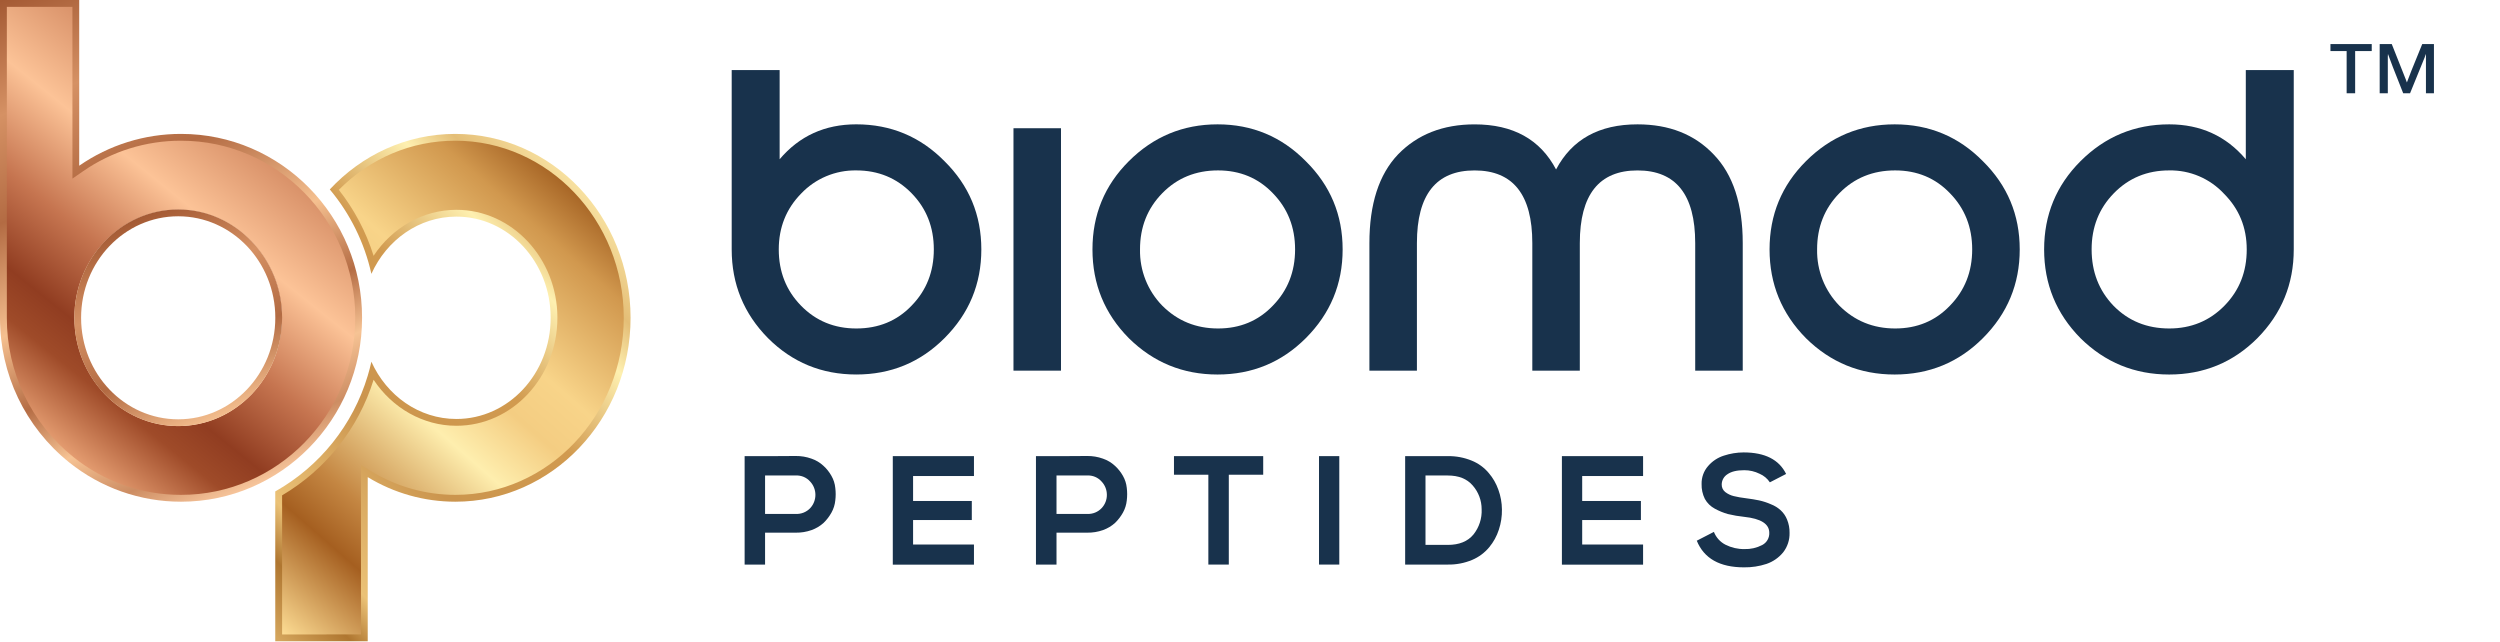
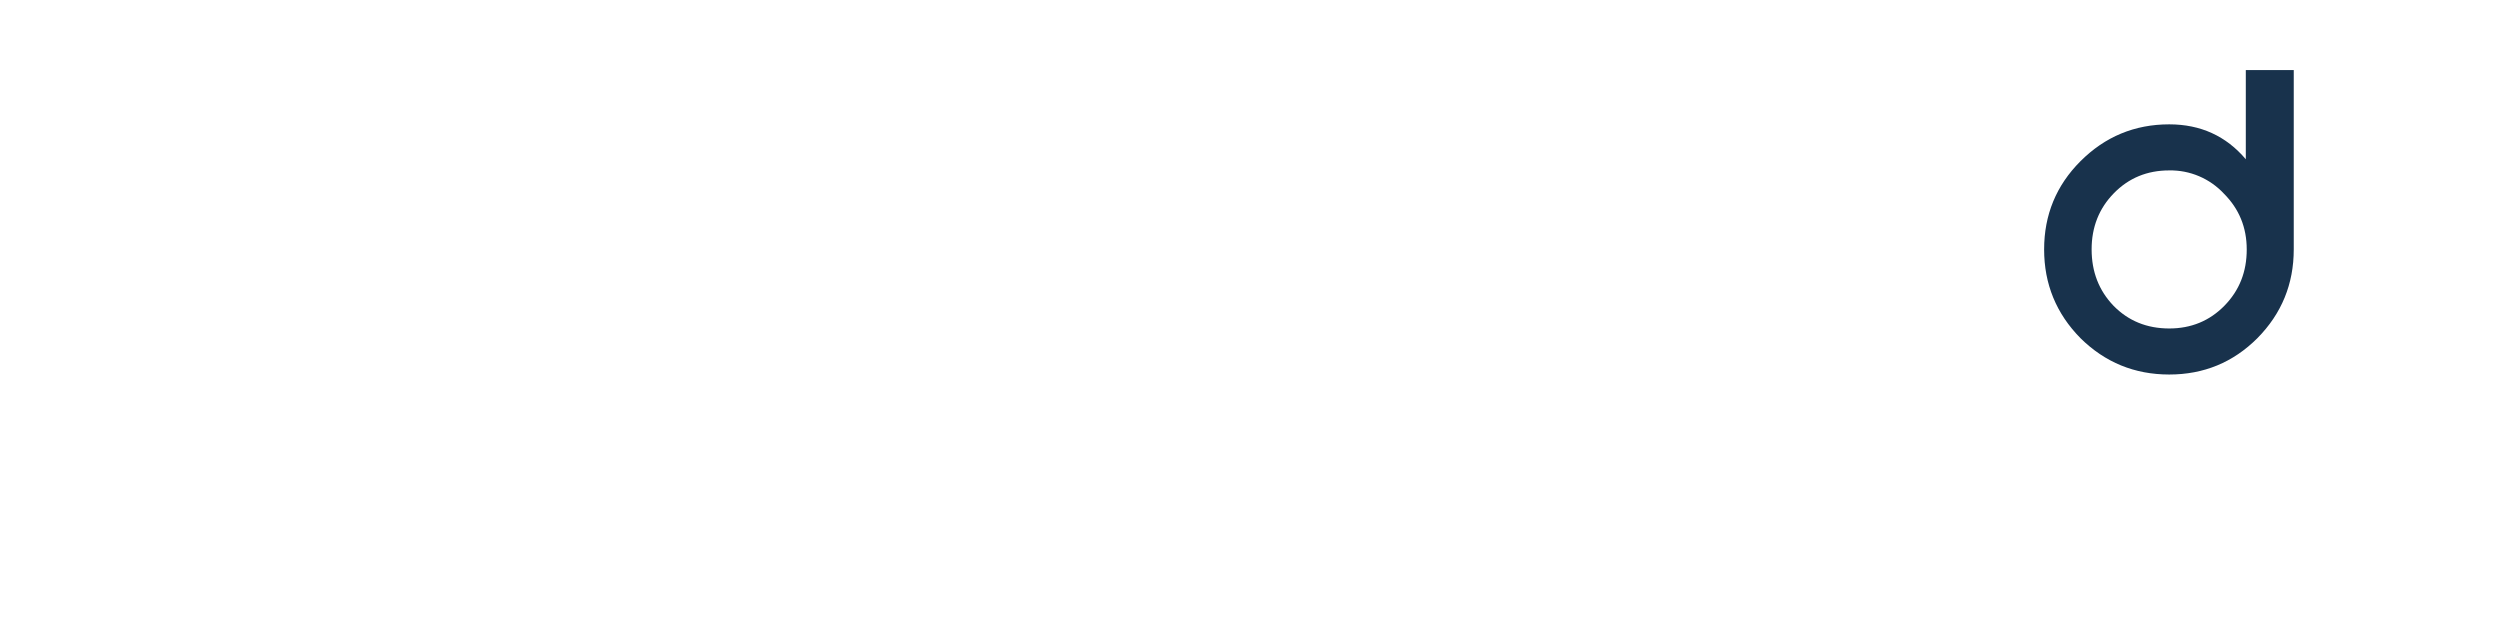
<svg xmlns="http://www.w3.org/2000/svg" id="Шар_1" data-name="Шар 1" viewBox="0 0 1460 374.49">
  <defs>
    <style>.cls-1{fill:none;}.cls-2{fill:#18324c;}.cls-3{fill:url(#linear-gradient);}.cls-4{fill:url(#linear-gradient-2);}.cls-5{fill:url(#linear-gradient-3);}.cls-6{fill:url(#linear-gradient-4);}.cls-7{fill:url(#linear-gradient-5);}</style>
    <linearGradient id="linear-gradient" x1="21.32" y1="-8.33" x2="149.73" y2="286.71" gradientUnits="userSpaceOnUse">
      <stop offset="0" stop-color="#a45a34" />
      <stop offset="0.19" stop-color="#d59164" />
      <stop offset="0.37" stop-color="#b36b43" />
      <stop offset="0.56" stop-color="#f5c090" />
      <stop offset="0.7" stop-color="#b56d45" />
      <stop offset="0.81" stop-color="#f6c394" />
      <stop offset="0.91" stop-color="#cd8d63" />
      <stop offset="1" stop-color="#fccca2" />
    </linearGradient>
    <linearGradient id="linear-gradient-2" x1="150.02" y1="57.96" x2="6.23" y2="237.14" gradientUnits="userSpaceOnUse">
      <stop offset="0.02" stop-color="#cb7e57" />
      <stop offset="0.32" stop-color="#fcc397" />
      <stop offset="0.54" stop-color="#c67550" />
      <stop offset="0.73" stop-color="#913d21" />
      <stop offset="0.83" stop-color="#9f4b29" />
      <stop offset="1" stop-color="#e39b6f" />
    </linearGradient>
    <linearGradient id="linear-gradient-3" x1="79.13" y1="128.28" x2="129.64" y2="244.34" gradientUnits="userSpaceOnUse">
      <stop offset="0" stop-color="#a45a34" />
      <stop offset="0.34" stop-color="#d59164" />
      <stop offset="0.67" stop-color="#b36b43" />
      <stop offset="1" stop-color="#f5c090" />
    </linearGradient>
    <linearGradient id="linear-gradient-4" x1="104.59" y1="335.47" x2="350.51" y2="106.96" gradientUnits="userSpaceOnUse">
      <stop offset="0.05" stop-color="#d4a55c" />
      <stop offset="0.14" stop-color="#af7630" />
      <stop offset="0.21" stop-color="#ebc277" />
      <stop offset="0.43" stop-color="#cb954e" />
      <stop offset="0.64" stop-color="#d19a4f" />
      <stop offset="0.8" stop-color="#fef0b0" />
      <stop offset="0.87" stop-color="#e4be77" />
      <stop offset="1" stop-color="#feecad" />
    </linearGradient>
    <linearGradient id="linear-gradient-5" x1="342.74" y1="97.76" x2="127.84" y2="343.72" gradientUnits="userSpaceOnUse">
      <stop offset="0.02" stop-color="#9c581b" />
      <stop offset="0.14" stop-color="#d1984e" />
      <stop offset="0.33" stop-color="#f8d489" />
      <stop offset="0.42" stop-color="#f4cd82" />
      <stop offset="0.53" stop-color="#feeeae" />
      <stop offset="0.72" stop-color="#c48642" />
      <stop offset="0.81" stop-color="#a55f20" />
      <stop offset="0.99" stop-color="#fede95" />
    </linearGradient>
  </defs>
  <rect class="cls-1" x="-330.22" y="-812.76" width="2000" height="2000" />
-   <path class="cls-2" d="M1339.55,145.67q0,30.3-21.23,51.82-21.24,21.24-51.53,21.23T1215,197.49q-21.23-21.53-21.23-51.82T1215,94.14q21.52-21.51,51.82-21.52,27.46,0,44.73,20.39V40.91h28Zm-72.76-46.15q-19.26,0-32.28,13.31t-13,32.84q0,19.54,12.74,32.85,13,13.3,32.56,13.31,19.24,0,32.28-13.31t13-32.85q0-19.24-13.31-32.56A42.57,42.57,0,0,0,1266.79,99.52Z" />
-   <path class="cls-2" d="M1054.66,94.14q21.51-21.51,51.81-21.52T1158,94.14q21.52,21.24,21.52,51.53T1158,197.49q-21.23,21.22-51.53,21.23t-51.81-21.23q-21.24-21.53-21.24-51.82T1054.66,94.14Zm52.1,5.38q-19.54,0-32.57,13.31t-13,32.84a45.76,45.76,0,0,0,13,32.85q13.32,13.3,32.57,13.31t32-13.31q13-13.31,13-32.85t-13-32.84Q1126,99.53,1106.76,99.52Z" />
-   <path class="cls-2" d="M956.31,72.62q27.74,0,44.45,17.56,17,17.55,17,51.81v74.47H990V142q0-42.46-33.69-42.47T922.61,142v74.47H894.87V142q0-42.46-33.7-42.47T827.48,142v74.47H799.73V142q0-34.26,16.71-51.81,17-17.55,44.73-17.56,33.69,0,47.57,26.34Q922.62,72.62,956.31,72.62Z" />
-   <path class="cls-2" d="M659.23,94.14q21.53-21.51,51.82-21.52t51.53,21.52q21.52,21.24,21.52,51.53t-21.52,51.82q-21.24,21.22-51.53,21.23t-51.82-21.23Q638,176,638,145.67T659.23,94.14Zm52.1,5.38q-19.53,0-32.56,13.31t-13,32.84a45.76,45.76,0,0,0,13,32.85q13.31,13.3,32.56,13.31t32-13.31q13-13.31,13-32.85t-13-32.84Q730.58,99.53,711.33,99.52Z" />
-   <path class="cls-2" d="M591.87,216.46V74.89h27.75V216.46Z" />
-   <path class="cls-2" d="M427.31,145.67V40.91h28V93q17.28-20.39,44.74-20.39,30.29,0,51.53,21.52,21.51,21.24,21.52,51.53t-21.52,51.82q-21.24,21.24-51.53,21.23t-51.53-21.23Q427.31,176,427.31,145.67Zm72.77-46.15a43.49,43.49,0,0,0-32.28,13.59q-13,13.32-13,32.56,0,19.54,13,32.85t32.28,13.31q19.53,0,32.27-13.31,13-13.31,13-32.85t-13-32.84Q519.33,99.53,500.08,99.52Z" />
-   <path class="cls-2" d="M1043.09,276.79l-9.49,4.89a13.66,13.66,0,0,0-6-5,19.89,19.89,0,0,0-9-2.08q-6.42,0-9.77,2.35a7.14,7.14,0,0,0-3.35,6.06,5.41,5.41,0,0,0,2.08,4.35,13.24,13.24,0,0,0,4.89,2.35,58.75,58.75,0,0,0,7.14,1.26q4.44.56,7.78,1.27a36.81,36.81,0,0,1,6.88,2.26,18.12,18.12,0,0,1,5.7,3.53,14.74,14.74,0,0,1,3.71,5.43,19.28,19.28,0,0,1,1.44,7.69,17.73,17.73,0,0,1-3.79,11.49,21.63,21.63,0,0,1-9.68,6.69,40.18,40.18,0,0,1-13.12,2q-21.27,0-27.59-15.56l10-5.15a14.2,14.2,0,0,0,6.78,7.5,23.63,23.63,0,0,0,11,2.54,21,21,0,0,0,10.4-2.35,7.68,7.68,0,0,0,4.16-7.15q0-7.79-14.65-9.32a73.29,73.29,0,0,1-9.5-1.63,36.49,36.49,0,0,1-7.69-3.16,14.32,14.32,0,0,1-5.79-5.7,18.46,18.46,0,0,1-1.9-8.69,15.39,15.39,0,0,1,3.8-10.49,20.07,20.07,0,0,1,9.14-6.06,37.37,37.37,0,0,1,11.58-1.9Q1036.94,264.22,1043.09,276.79Z" />
-   <path class="cls-2" d="M959.56,318v11.76H912.15V266.38h47.41V278H924v14.57h34.29v11.13H924V318Z" />
-   <path class="cls-2" d="M845.49,266.38a35.41,35.41,0,0,1,14,2.63,25.33,25.33,0,0,1,9.86,7.14,30.37,30.37,0,0,1,5.7,9.87,34.45,34.45,0,0,1,2.08,11.48,35.49,35.49,0,0,1-1.81,11.86,30.74,30.74,0,0,1-5.61,10.22,26.24,26.24,0,0,1-10,7.42,35.26,35.26,0,0,1-14.2,2.71H820.61V266.38Zm-13,11.31v40.53h13q10,0,15-6.06a22,22,0,0,0,4.79-14.75,21,21,0,0,0-5.25-13.93q-5-5.79-14.56-5.79Z" />
-   <path class="cls-2" d="M782.15,329.71H770.3V266.38h11.85Z" />
-   <path class="cls-2" d="M705.68,329.71V277.24H685.6V266.38h52.11v10.86H717.62v52.47Z" />
-   <path class="cls-2" d="M617,277.69v22.44h17.91a10.82,10.82,0,0,0,8.5-3.44,11.14,11.14,0,0,0,3-7.78,11.26,11.26,0,0,0-3.08-7.69,10.41,10.41,0,0,0-8.41-3.53Zm17.91,33.39H617v18.63H605V266.39H620q10-.09,14.93-.09a26.32,26.32,0,0,1,9.14,1.53,19.52,19.52,0,0,1,7,4.16,23.5,23.5,0,0,1,4.71,5.89,17.69,17.69,0,0,1,2.26,7.05,30,30,0,0,1,0,7.33,18.5,18.5,0,0,1-2.26,7.15,26.49,26.49,0,0,1-4.62,6,21.14,21.14,0,0,1-7,4.16A26.6,26.6,0,0,1,634.88,311.08Z" />
-   <path class="cls-2" d="M568.79,318v11.76h-47.4V266.38h47.4V278H533.24v14.57h34.29v11.13H533.24V318Z" />
-   <path class="cls-2" d="M446.8,277.69v22.44h17.91a10.84,10.84,0,0,0,8.51-3.44,11.4,11.4,0,0,0-.09-15.47,10.44,10.44,0,0,0-8.42-3.53Zm17.91,33.39H446.8v18.63H434.86V266.39h14.93q9.94-.09,14.92-.09a26.28,26.28,0,0,1,9.14,1.53,19.48,19.48,0,0,1,7,4.16,23.24,23.24,0,0,1,4.7,5.89,17.53,17.53,0,0,1,2.26,7.05,29,29,0,0,1,0,7.33,18.33,18.33,0,0,1-2.26,7.15,26.16,26.16,0,0,1-4.61,6,21.19,21.19,0,0,1-7,4.16A26.56,26.56,0,0,1,464.71,311.08Z" />
-   <path class="cls-3" d="M105.72,78.2A104.13,104.13,0,0,0,46.26,96.78V0H0V185.59A107.82,107.82,0,0,0,40.36,270a104.25,104.25,0,0,0,65.36,23c58.39,0,105.73-48.08,105.73-107.39S164.11,78.2,105.72,78.2Zm-1.65,170.64c-33.46,0-60.67-28.37-60.67-63.25s27.21-63.25,60.67-63.25,60.68,28.37,60.68,63.25S137.53,248.84,104.07,248.84Z" />
-   <path class="cls-4" d="M105.72,82.17A100.09,100.09,0,0,0,48.52,100l-6.22,4.31V4H4V185.59a103.53,103.53,0,0,0,38.87,81.32A99.68,99.68,0,0,0,105.72,289c56.11,0,101.76-46.4,101.76-103.43S161.83,82.17,105.72,82.17Zm-1.65,166.67c-33.46,0-60.67-28.37-60.67-63.25s27.21-63.25,60.67-63.25,60.68,28.37,60.68,63.25S137.53,248.84,104.07,248.84Z" />
-   <path class="cls-5" d="M104.07,122.34c-33.46,0-60.67,28.37-60.67,63.25s27.21,63.25,60.67,63.25,60.68-28.37,60.68-63.25S137.53,122.34,104.07,122.34Zm0,122.54c-31.32,0-56.71-26.55-56.71-59.29s25.39-59.28,56.71-59.28,56.71,26.54,56.71,59.28S135.39,244.88,104.07,244.88Z" />
-   <path class="cls-6" d="M265.89,78.2c-28.73,0-54.71,12.43-73.29,32.43a115.92,115.92,0,0,1,24.29,49.3c8.91-19.78,27.78-33.43,49.63-33.43,30.42,0,55.07,26.46,55.07,59.09s-24.65,59.09-55.07,59.09c-21.85,0-40.72-13.65-49.63-33.43-.61,2.77-1.33,5.51-2.14,8.2a115.6,115.6,0,0,1-54,67.55v87.49h54V278.64A98.3,98.3,0,0,0,265.89,293c56.53,0,102.36-48.08,102.36-107.39S322.42,78.2,265.89,78.2Z" />
-   <path class="cls-7" d="M164.75,370.52V289.29a119.63,119.63,0,0,0,53.43-67.5c10.95,16.58,29,26.86,48.34,26.86,32.55,0,59-28.29,59-63.06s-26.49-63.06-59-63.06c-19.31,0-37.39,10.29-48.34,26.87a120.76,120.76,0,0,0-20.3-38.55c18.39-18.52,42.41-28.68,68-28.68,54.25,0,98.39,46.39,98.39,103.42S320.14,289,265.89,289a94.68,94.68,0,0,1-49.08-13.77l-6-3.65v98.92Z" />
-   <text x="1354" y="78" fill="#18324c" font-family="Arial, Helvetica, sans-serif" font-size="76" font-weight="400">™</text>
+   <path class="cls-2" d="M1339.55,145.67q0,30.3-21.23,51.82-21.24,21.24-51.53,21.23T1215,197.49q-21.23-21.53-21.23-51.82T1215,94.14q21.52-21.51,51.82-21.52,27.46,0,44.73,20.39V40.91h28Zm-72.76-46.15q-19.26,0-32.28,13.310t-13,32.84q0,19.54,12.74,32.85,13,13.3,32.56,13.31,19.24,0,32.28-13.31t13-32.85q0-19.24-13.31-32.56A42.57,42.57,0,0,0,1266.79,99.52Z" />
</svg>
